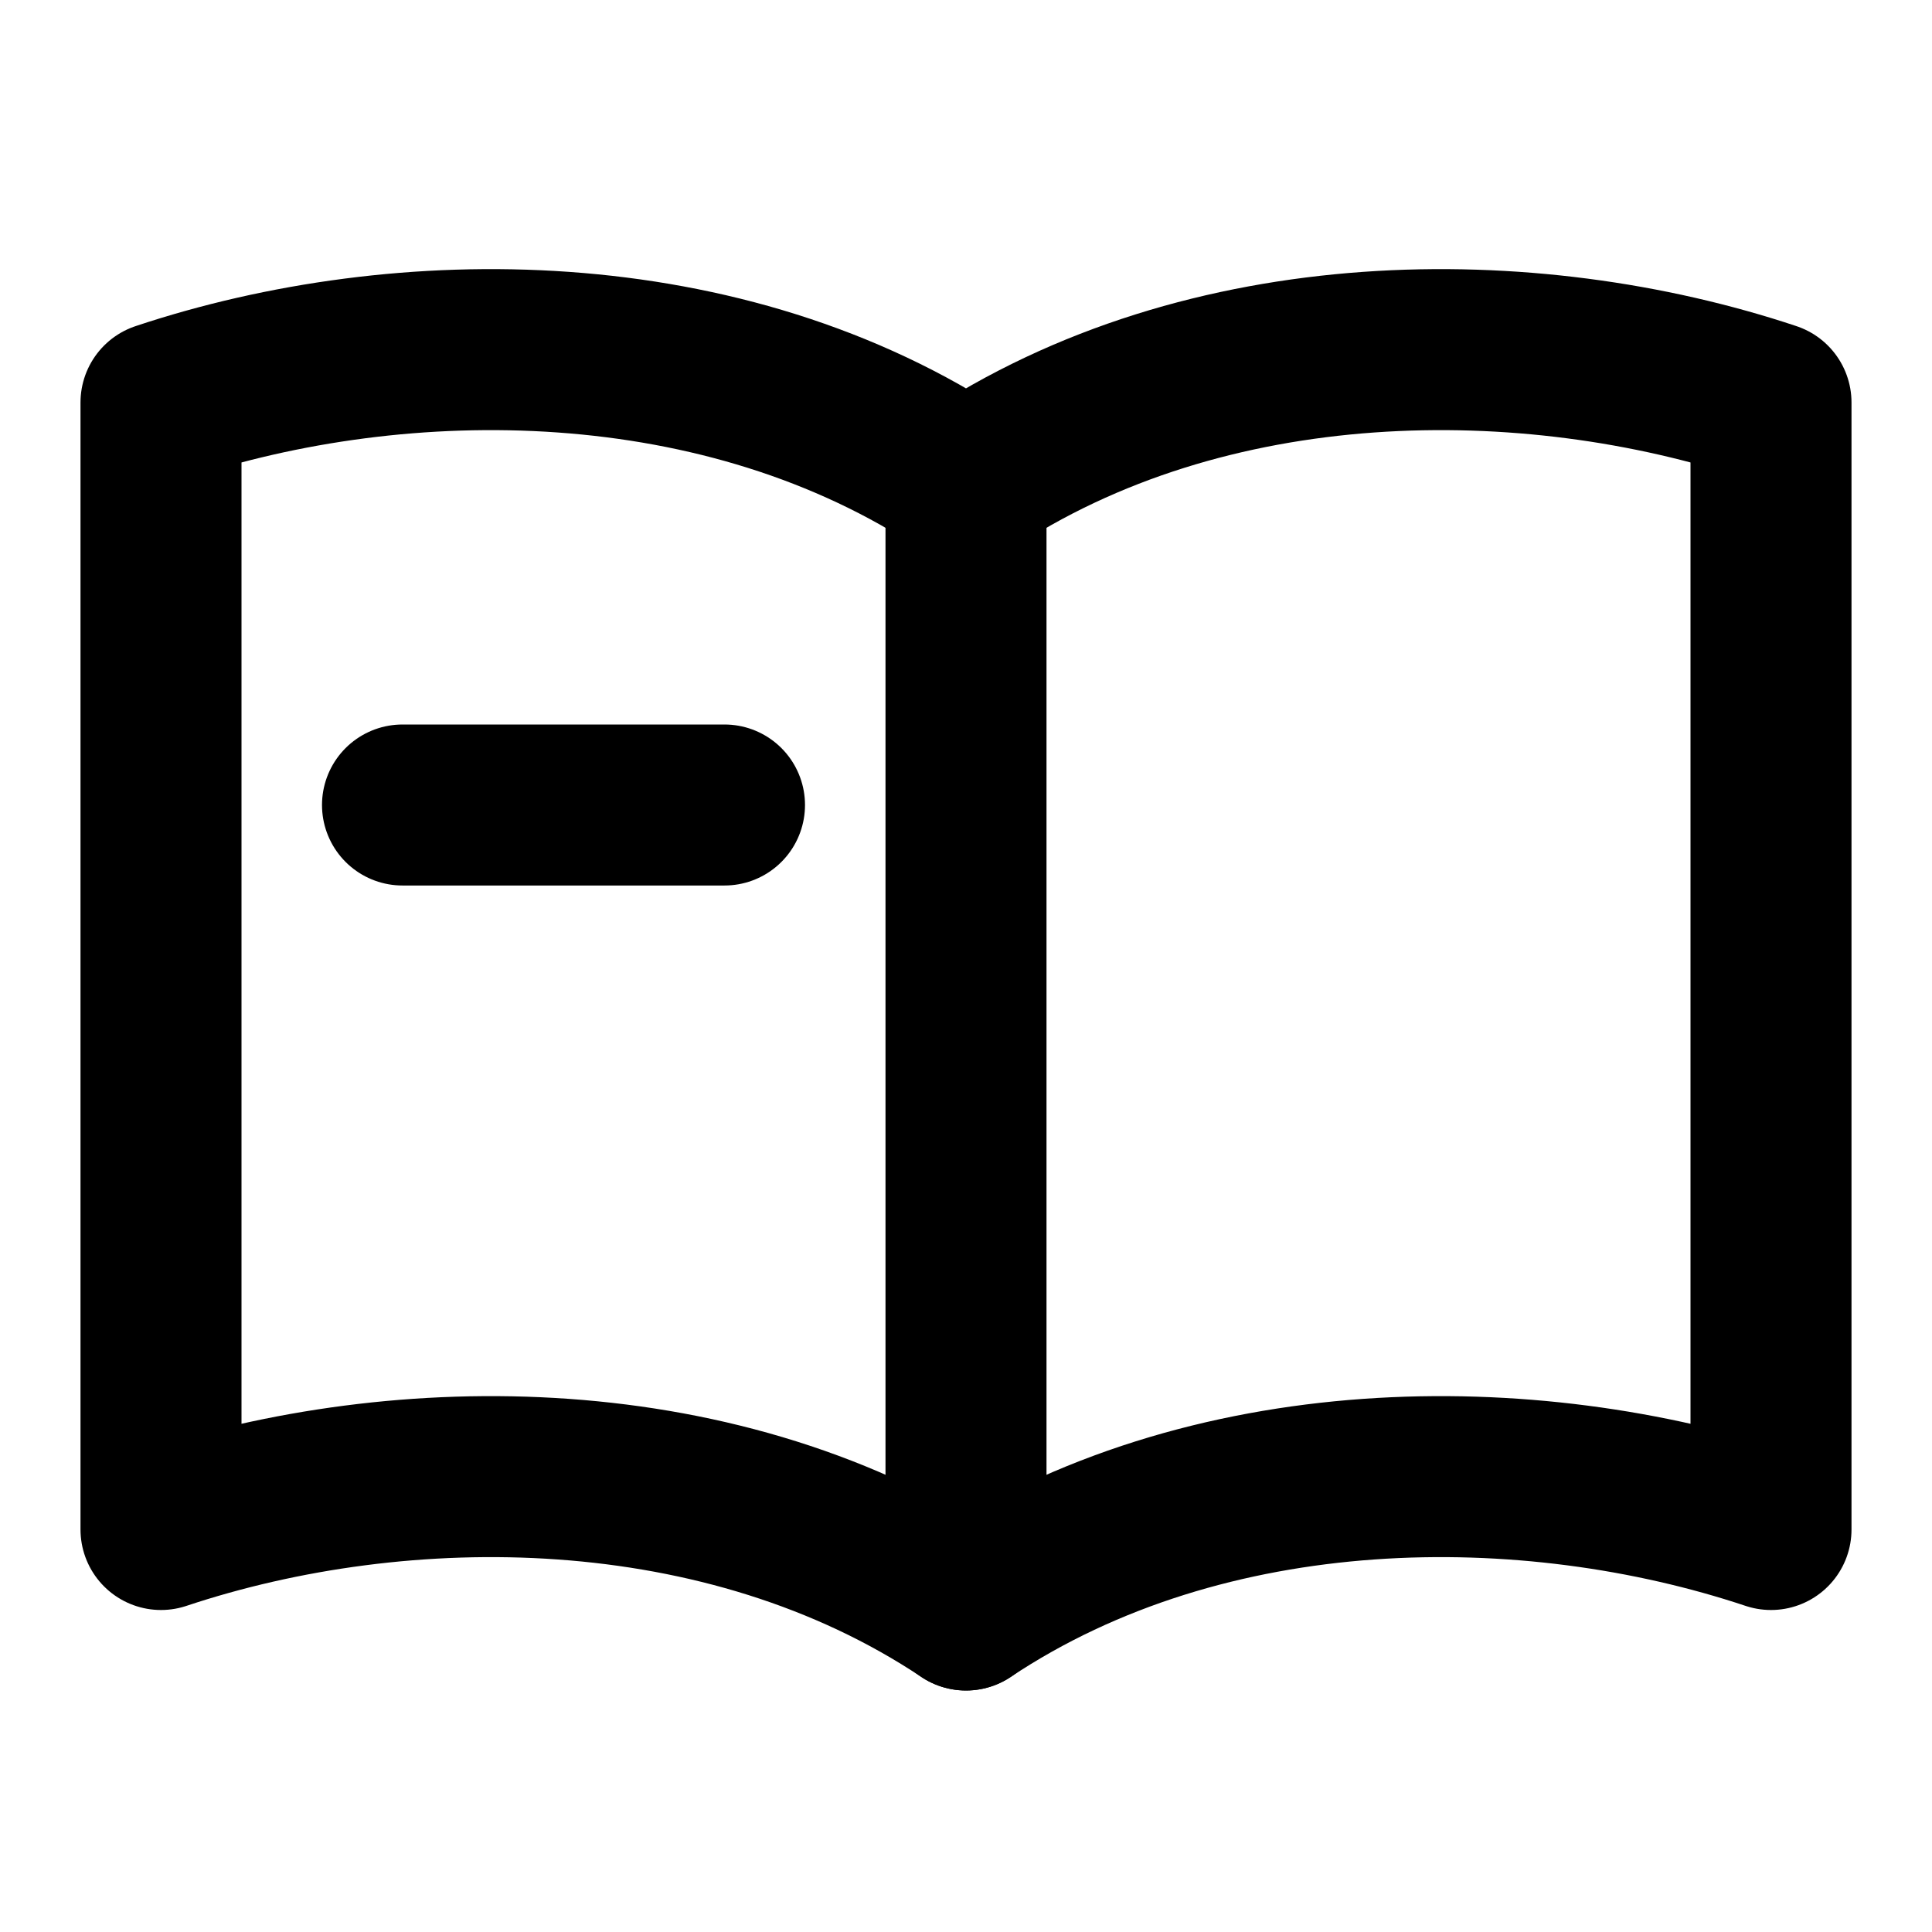
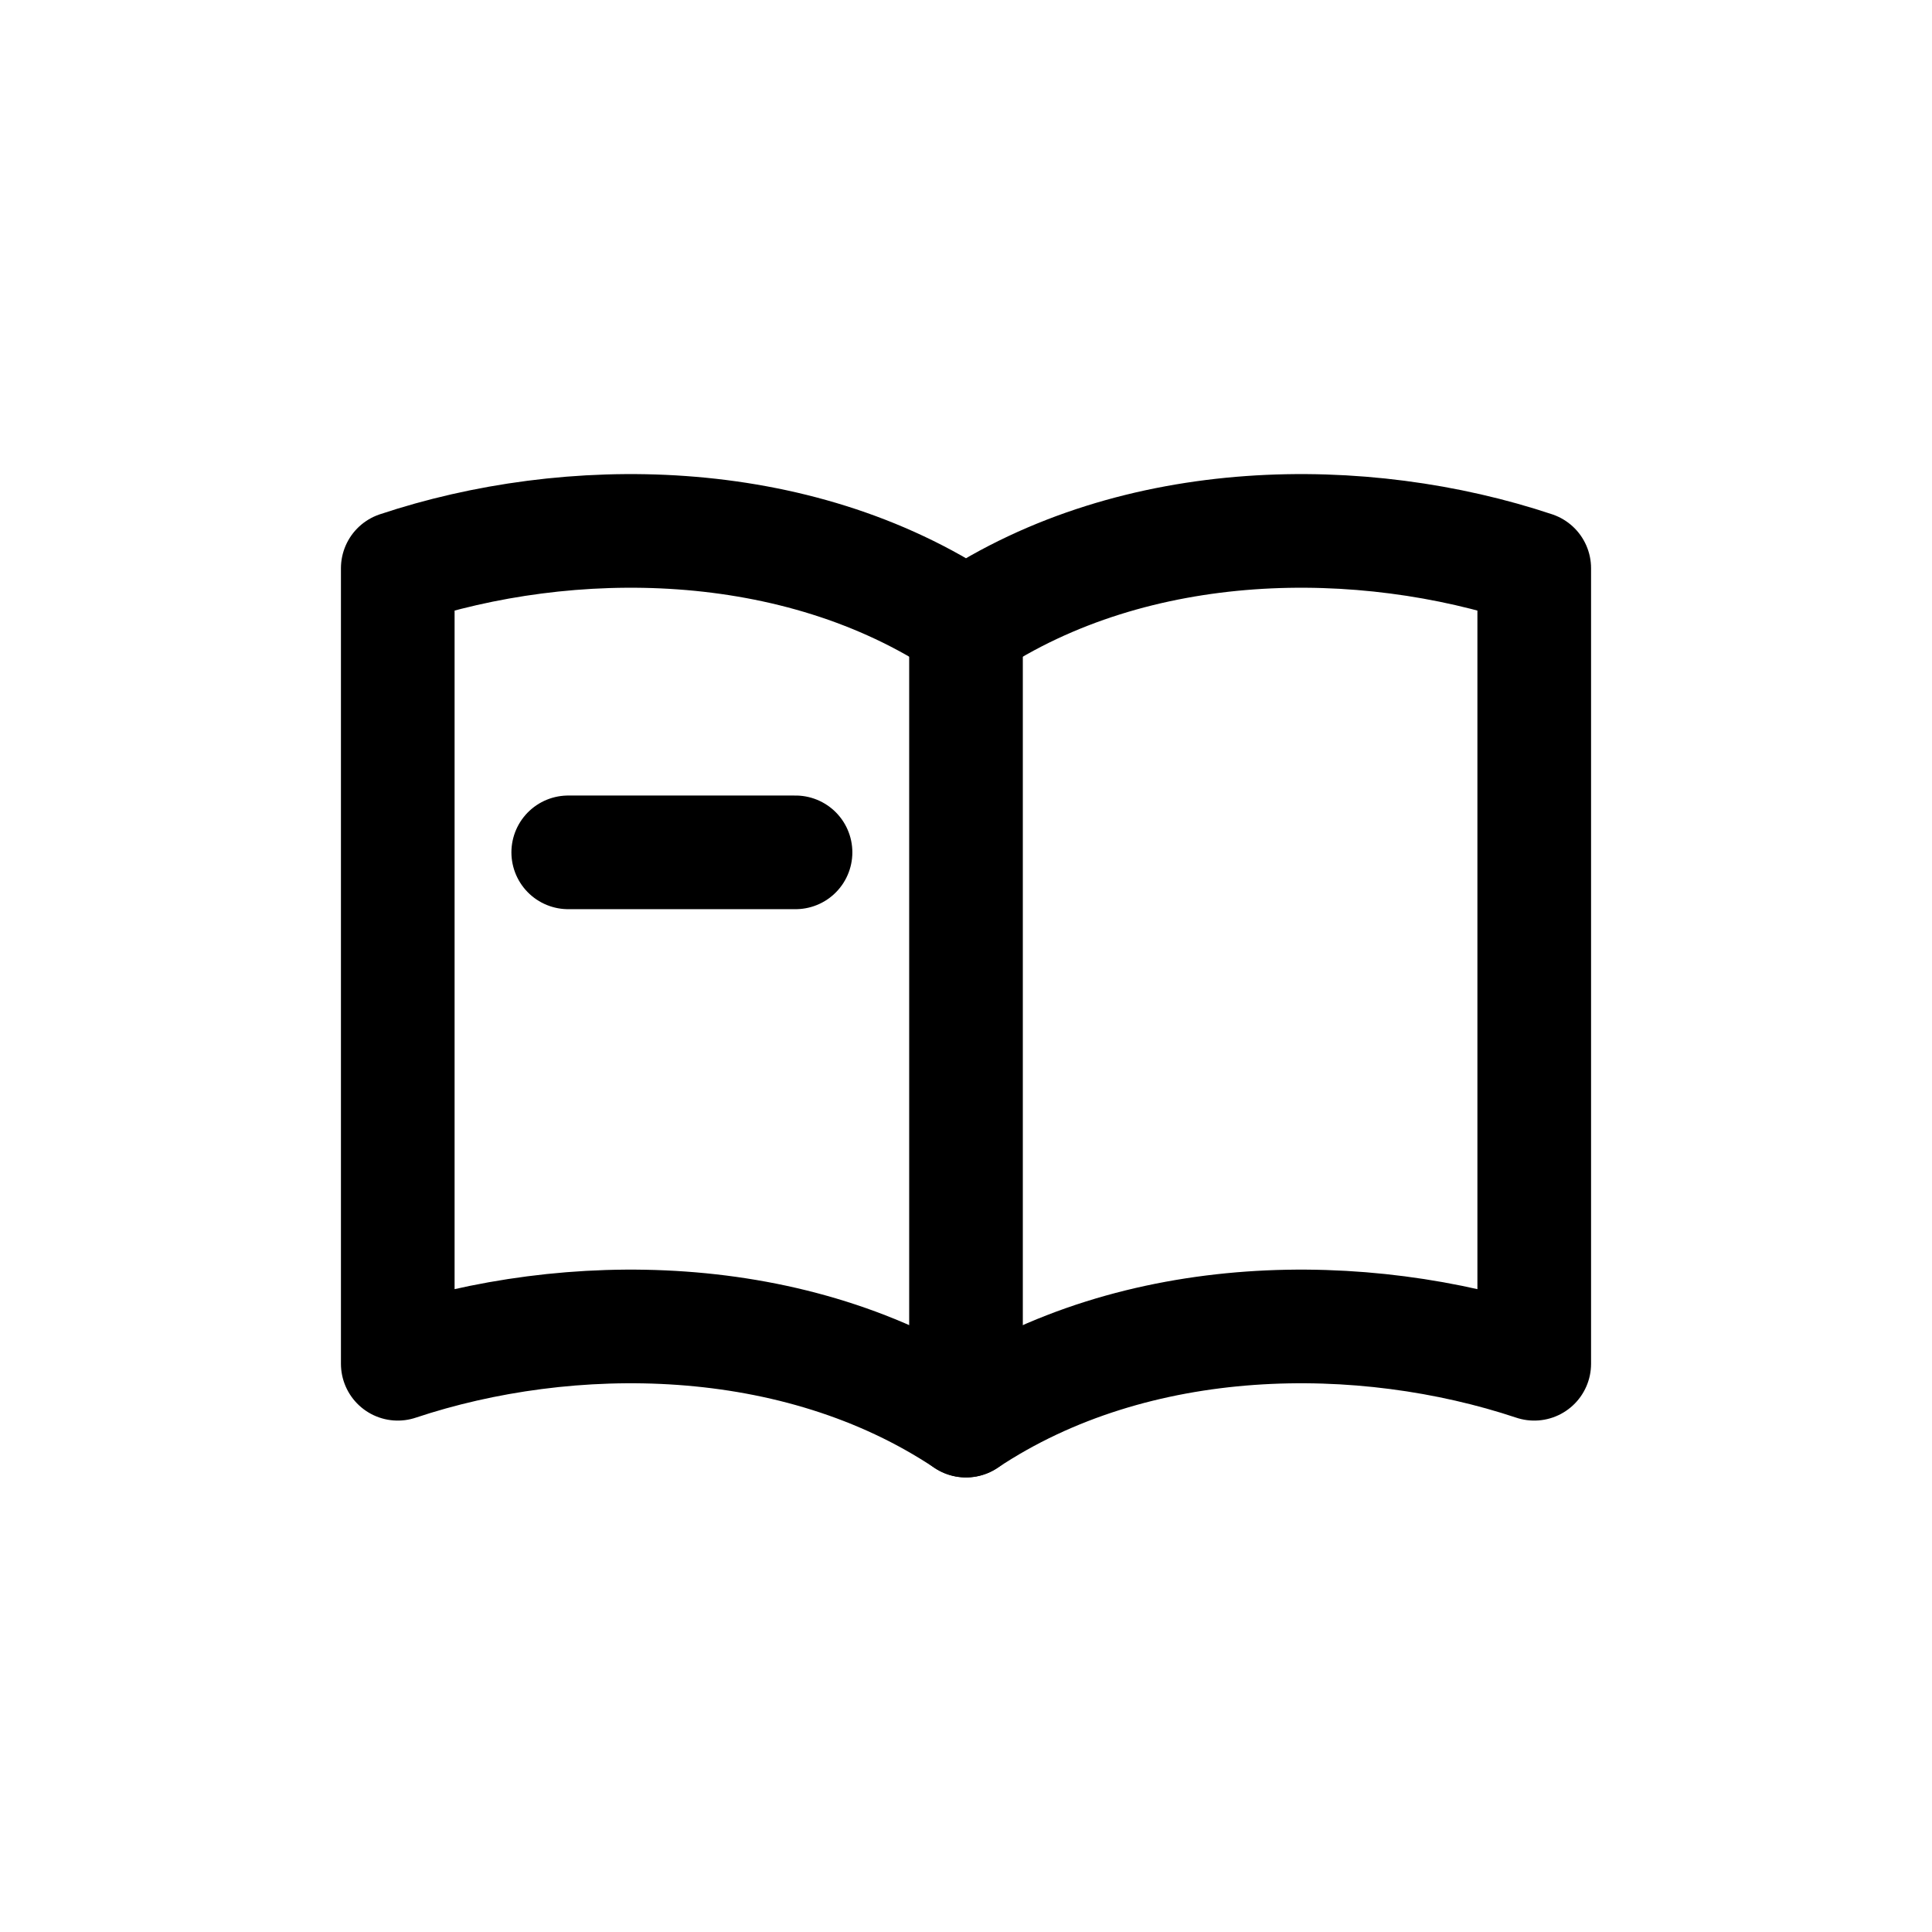
- <svg xmlns="http://www.w3.org/2000/svg" viewBox="0 0 48 48" width="96" height="96" fill="none" stroke="#000000" stroke-width="4" stroke-linecap="round" stroke-linejoin="round">
+ <svg xmlns="http://www.w3.org/2000/svg" viewBox="-10 -10 68 68" width="96" height="96" fill="none" stroke="#000000" stroke-width="4" stroke-linecap="round" stroke-linejoin="round">
  <path d="M24 12 C18 8 10 8 4 10 V38 C10 36 18 36 24 40 C30 36 38 36 44 38 V10 C38 8 30 8 24 12 Z" />
  <path d="M24 12 V40" />
  <path d="M10 20 H18" />
</svg>
